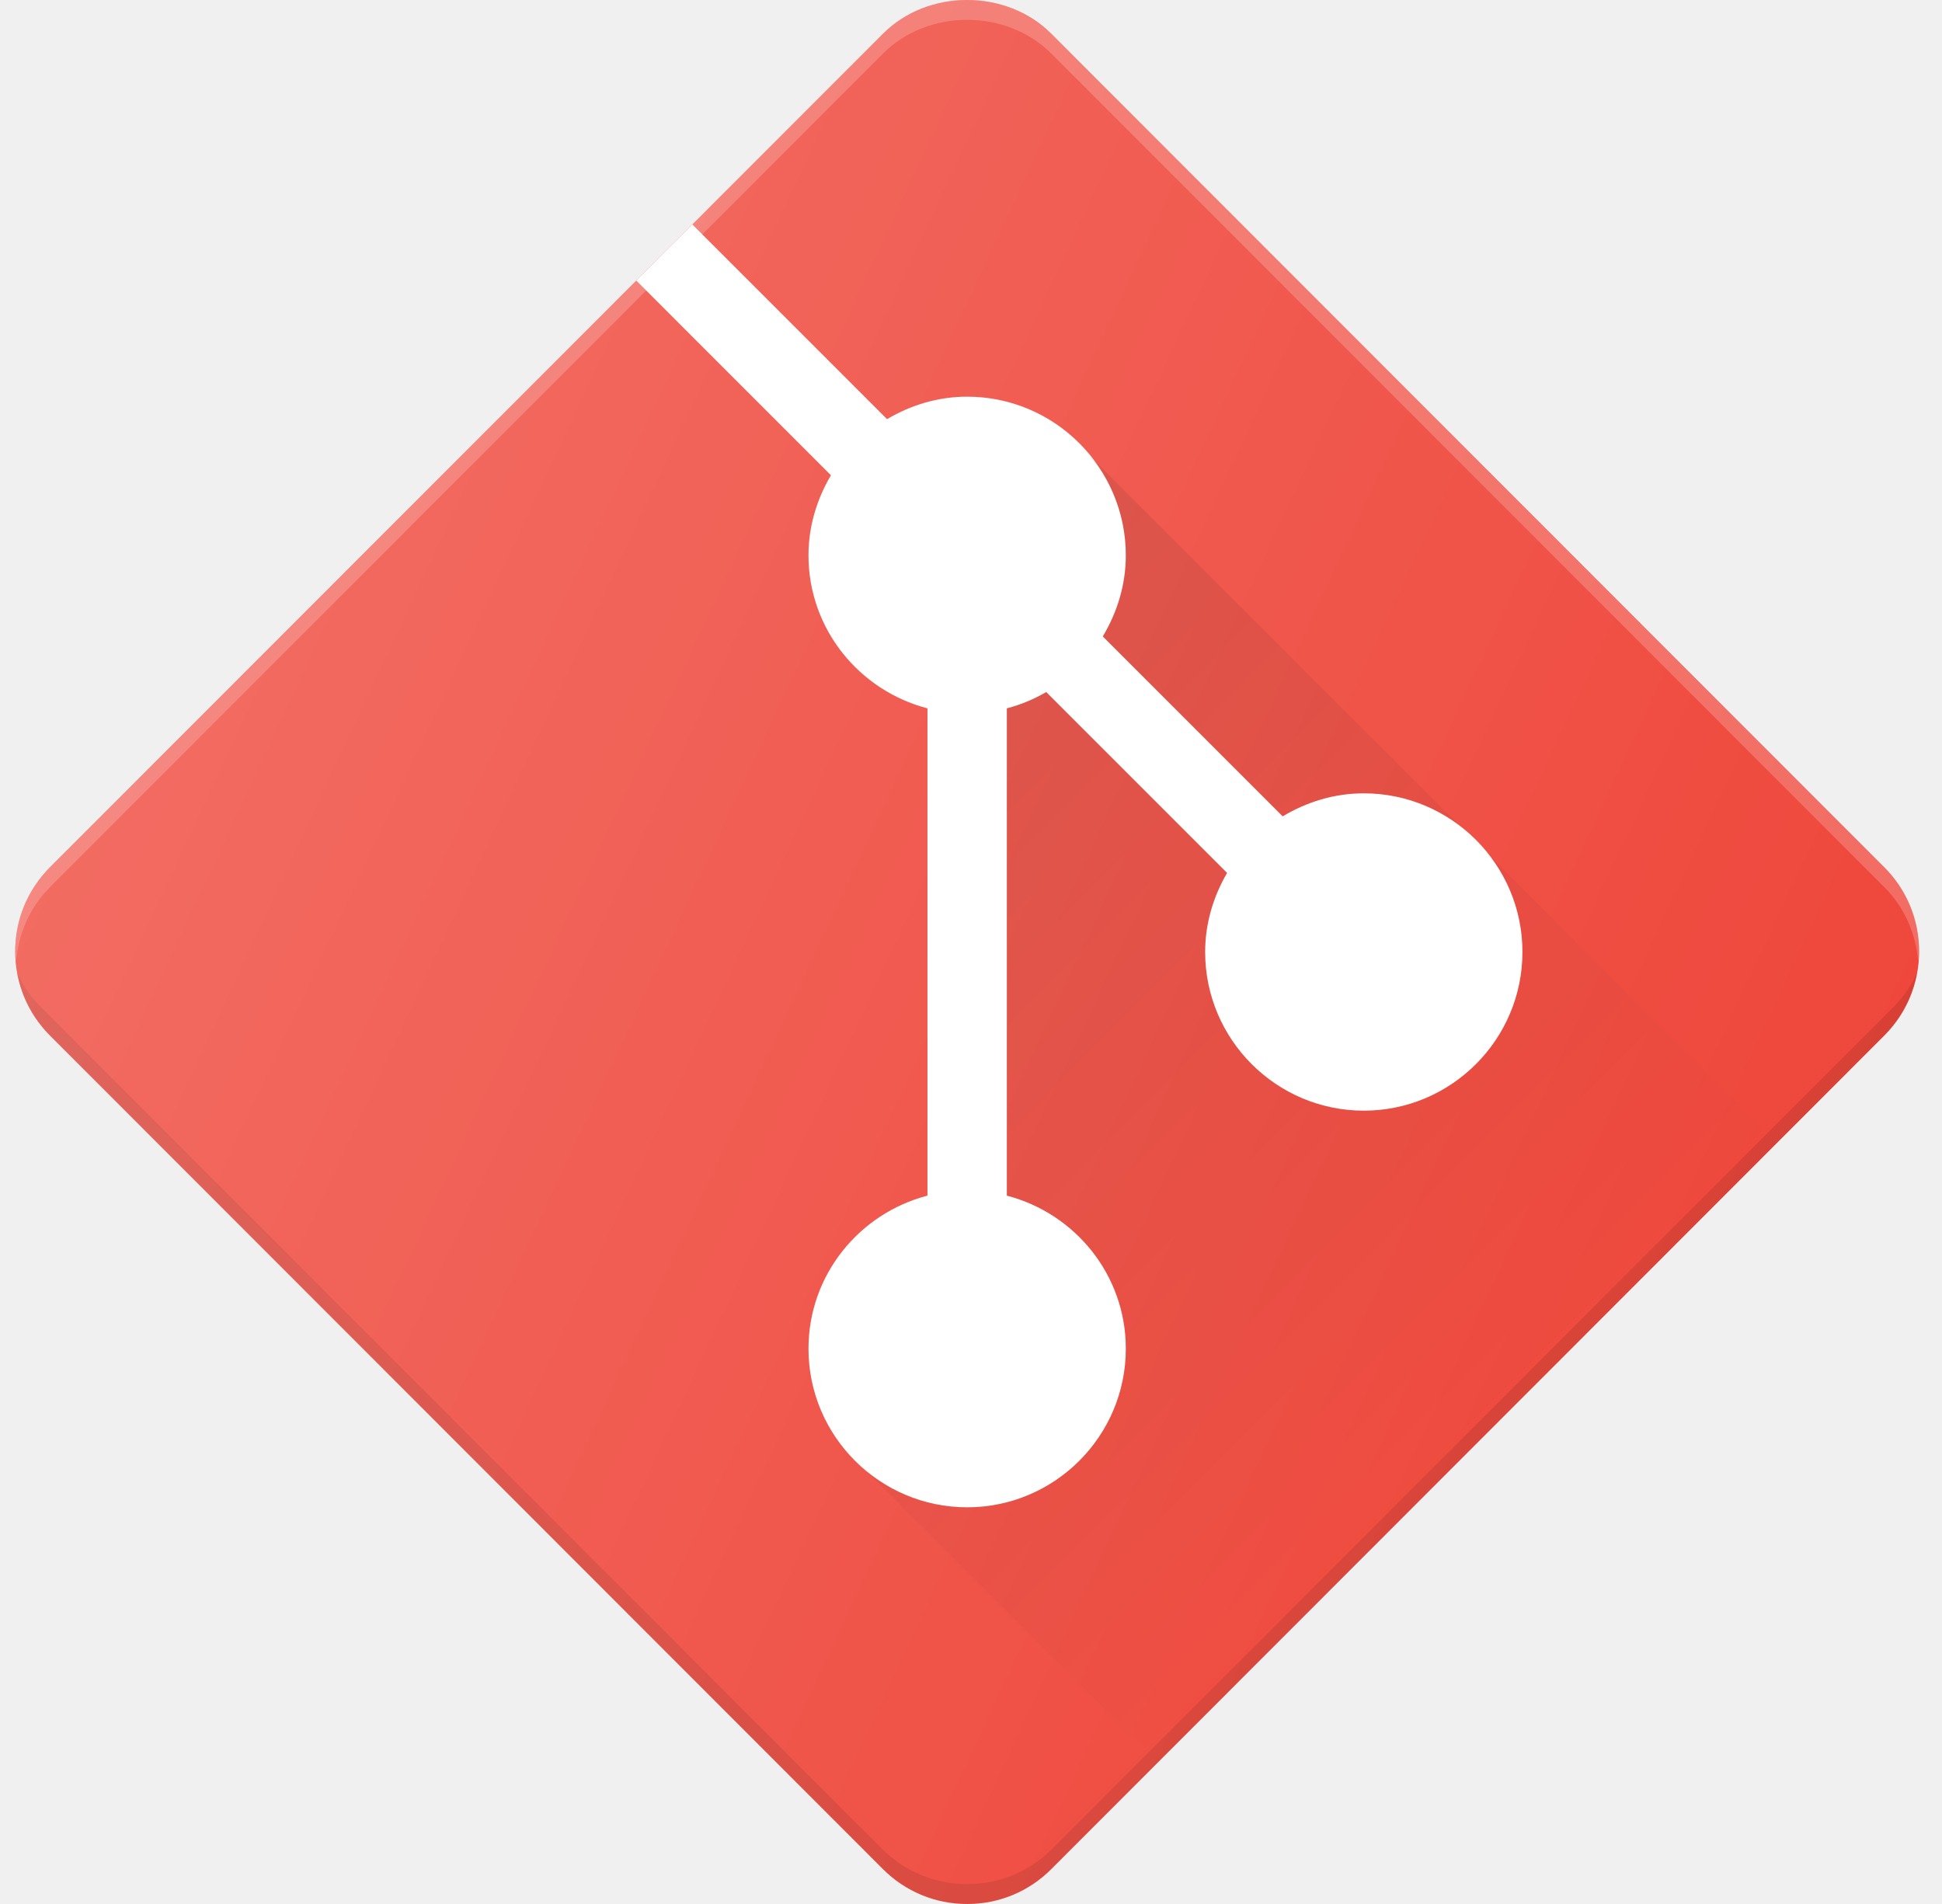
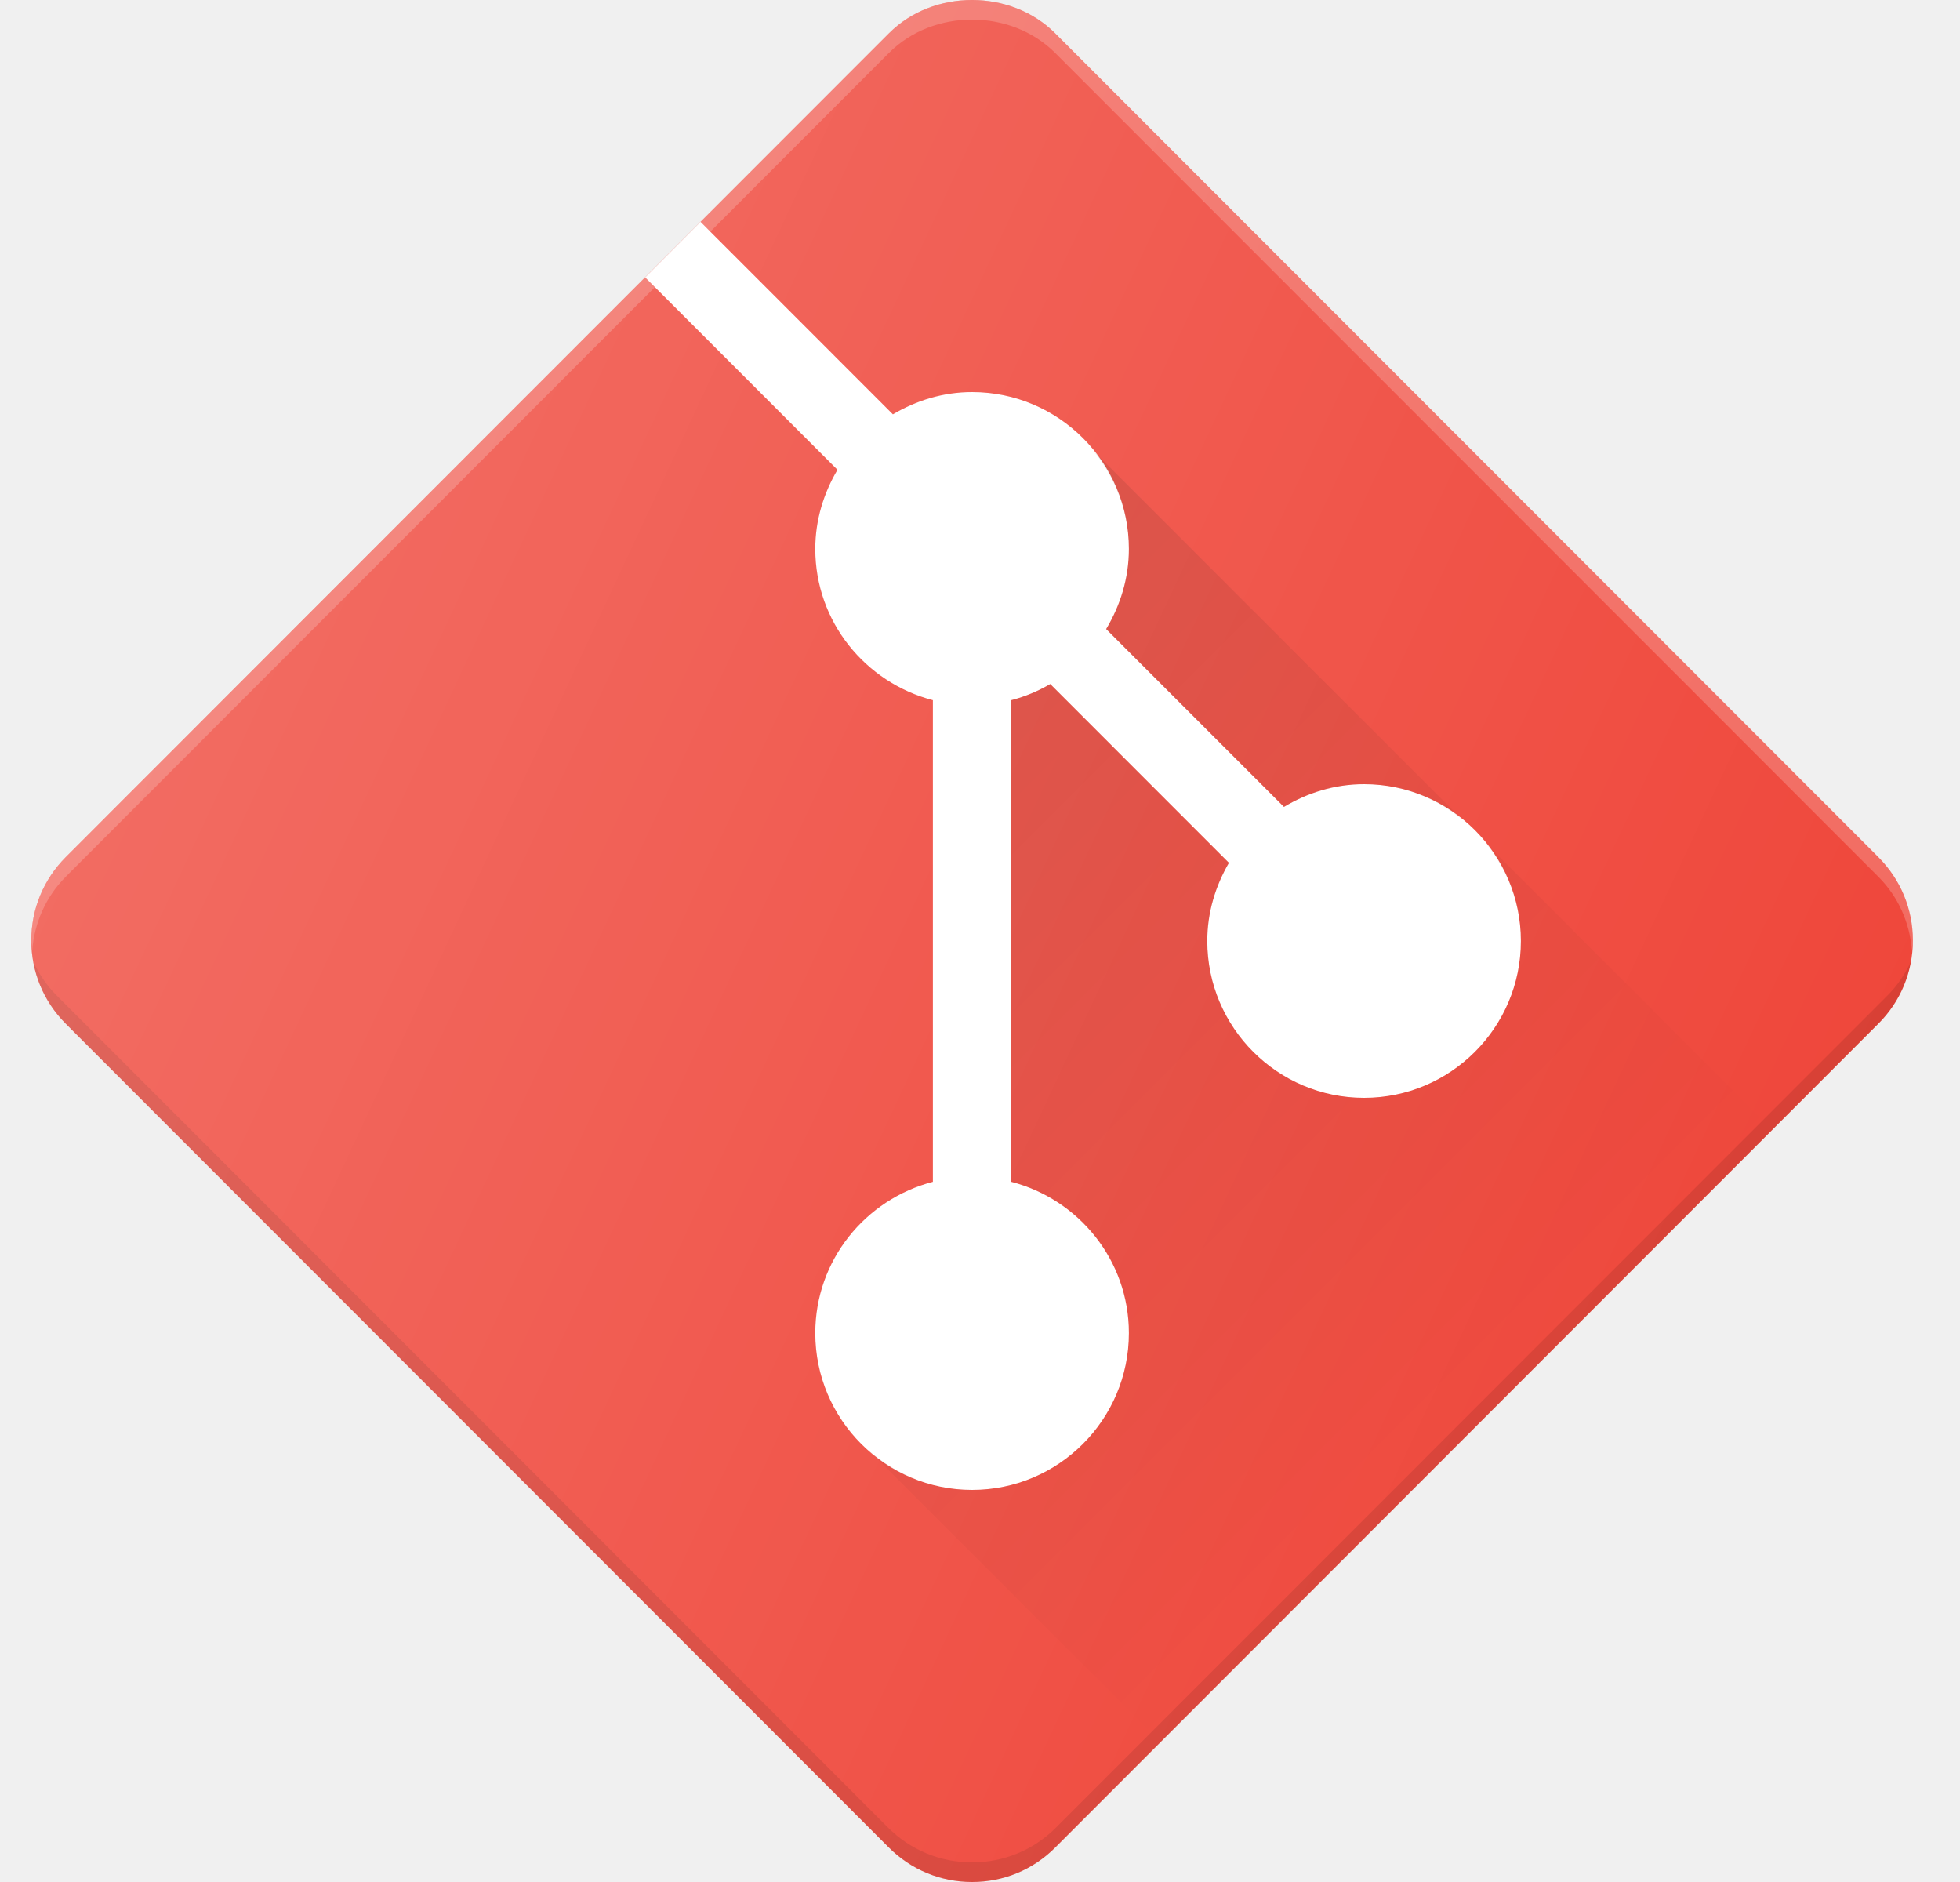
- <svg xmlns="http://www.w3.org/2000/svg" width="51" height="50" viewBox="0 0 51 50" fill="none">
-   <g clip-path="url(#clip0_27_199)">
-     <path d="M49.485 22.775C49.483 22.775 49.483 22.774 49.483 22.774L27.61 0.887C26.43 -0.296 24.365 -0.295 23.189 0.886L1.312 22.775C0.724 23.366 0.399 24.151 0.399 24.985C0.399 25.82 0.724 26.605 1.314 27.196L23.187 49.083C23.777 49.674 24.563 50 25.399 50C26.235 50 27.02 49.674 27.608 49.084L49.483 27.196C50.073 26.605 50.399 25.82 50.399 24.985C50.399 24.151 50.073 23.366 49.485 22.775Z" fill="#EF473B" />
-     <path opacity="0.1" d="M49.734 26.437L27.631 48.553C27.037 49.15 26.244 49.479 25.399 49.479C24.554 49.479 23.761 49.15 23.165 48.553L1.064 26.437C0.805 26.179 0.608 25.878 0.455 25.558C0.569 26.174 0.862 26.743 1.315 27.196L23.188 49.083C23.777 49.674 24.563 50 25.399 50C26.235 50 27.02 49.674 27.608 49.084L49.483 27.196C49.936 26.743 50.229 26.174 50.343 25.558C50.19 25.878 49.993 26.179 49.734 26.437Z" fill="#010101" />
-     <path d="M35.816 20.833C35.035 20.833 34.311 21.062 33.686 21.438L28.961 16.713C29.336 16.087 29.566 15.364 29.566 14.583C29.566 12.285 27.696 10.417 25.399 10.417C24.628 10.417 23.915 10.641 23.295 11.007L18.183 5.895L16.71 7.368L21.822 12.481C21.457 13.1 21.232 13.813 21.232 14.583C21.232 16.519 22.566 18.136 24.357 18.602V31.398C22.566 31.864 21.232 33.48 21.232 35.417C21.232 37.715 23.102 39.583 25.399 39.583C27.696 39.583 29.566 37.715 29.566 35.417C29.566 33.48 28.232 31.864 26.441 31.398V18.602C26.809 18.506 27.154 18.361 27.476 18.174L32.225 22.923C31.868 23.537 31.649 24.24 31.649 25C31.649 27.298 33.519 29.167 35.816 29.167C38.112 29.167 39.982 27.298 39.982 25C39.982 22.702 38.112 20.833 35.816 20.833Z" fill="white" />
-     <path opacity="0.2" d="M1.312 23.296L23.189 1.407C24.365 0.226 26.43 0.225 27.61 1.408L49.483 23.295C49.483 23.295 49.483 23.296 49.485 23.296C50.011 23.825 50.312 24.511 50.373 25.245C50.381 25.158 50.399 25.073 50.399 24.985C50.399 24.151 50.073 23.366 49.485 22.775C49.483 22.775 49.483 22.774 49.483 22.774L27.61 0.887C26.43 -0.296 24.365 -0.295 23.189 0.886L1.312 22.775C0.724 23.366 0.399 24.151 0.399 24.985C0.399 25.073 0.417 25.158 0.424 25.245C0.486 24.511 0.787 23.825 1.312 23.296Z" fill="white" />
-     <path d="M39.042 22.396C39.621 23.112 39.982 24.01 39.982 25C39.982 27.298 38.113 29.167 35.816 29.167C33.519 29.167 31.649 27.298 31.649 25C31.649 24.24 31.869 23.537 32.225 22.923L27.476 18.174C27.154 18.361 26.809 18.506 26.441 18.602V31.398C28.232 31.864 29.566 33.48 29.566 35.417C29.566 37.715 27.696 39.583 25.399 39.583C24.333 39.583 23.37 39.169 22.633 38.509L30.407 46.283L46.663 30.017L39.042 22.396ZM28.961 16.713L33.686 21.438C34.312 21.062 35.035 20.833 35.816 20.833C36.805 20.833 37.704 21.195 38.419 21.774L28.674 12.028L28.669 12.033C29.222 12.74 29.566 13.618 29.566 14.583C29.566 15.364 29.336 16.087 28.961 16.713Z" fill="url(#paint0_linear_27_199)" />
-     <path d="M49.485 22.775C49.483 22.775 49.483 22.774 49.483 22.774L27.61 0.887C26.43 -0.296 24.365 -0.295 23.189 0.886L1.312 22.775C0.724 23.366 0.399 24.151 0.399 24.985C0.399 25.82 0.724 26.605 1.314 27.196L23.187 49.083C23.777 49.674 24.563 50 25.399 50C26.235 50 27.02 49.674 27.608 49.084L49.483 27.196C50.073 26.605 50.399 25.82 50.399 24.985C50.399 24.151 50.073 23.366 49.485 22.775Z" fill="url(#paint1_linear_27_199)" />
-   </g>
+ <svg xmlns="http://www.w3.org/2000/svg" width="25" height="24" viewBox="0 0 25 24" fill="none">
+   <path d="M23.96 10.932C23.959 10.932 23.959 10.931 23.959 10.931L13.46 0.426C12.894 -0.142 11.903 -0.142 11.338 0.425L0.837 10.932C0.555 11.216 0.399 11.593 0.399 11.993C0.399 12.393 0.555 12.771 0.838 13.054L11.337 23.56C11.621 23.844 11.998 24 12.399 24C12.8 24 13.177 23.844 13.46 23.56L23.959 13.054C24.243 12.771 24.399 12.393 24.399 11.993C24.399 11.593 24.243 11.216 23.96 10.932Z" fill="#EF473B" />
+   <path opacity="0.1" d="M24.08 12.69L13.47 23.306C13.185 23.592 12.804 23.75 12.399 23.75C11.993 23.75 11.612 23.592 11.326 23.305L0.718 12.69C0.594 12.566 0.499 12.421 0.426 12.268C0.48 12.563 0.621 12.836 0.838 13.054L11.337 23.56C11.62 23.844 11.998 24 12.399 24C12.8 24 13.177 23.844 13.459 23.56L23.959 13.054C24.177 12.836 24.317 12.563 24.372 12.268C24.299 12.421 24.204 12.566 24.08 12.69Z" fill="#010101" />
+   <path d="M17.399 10C17.024 10 16.677 10.11 16.377 10.29L14.109 8.022C14.289 7.722 14.399 7.375 14.399 7C14.399 5.897 13.502 5 12.399 5C12.029 5 11.687 5.108 11.389 5.284L8.935 2.829L8.229 3.537L10.682 5.991C10.507 6.288 10.399 6.63 10.399 7C10.399 7.929 11.039 8.705 11.899 8.929V15.071C11.039 15.294 10.399 16.071 10.399 17C10.399 18.103 11.296 19 12.399 19C13.502 19 14.399 18.103 14.399 17C14.399 16.071 13.759 15.294 12.899 15.071V8.929C13.076 8.883 13.242 8.813 13.396 8.723L15.675 11.003C15.504 11.298 15.399 11.635 15.399 12C15.399 13.103 16.296 14 17.399 14C18.502 14 19.399 13.103 19.399 12C19.399 10.897 18.502 10 17.399 10Z" fill="white" />
+   <path opacity="0.2" d="M0.837 11.182L11.338 0.675C11.903 0.108 12.894 0.108 13.46 0.676L23.959 11.181C23.959 11.181 23.959 11.182 23.96 11.182C24.213 11.436 24.358 11.765 24.387 12.118C24.39 12.076 24.399 12.035 24.399 11.993C24.399 11.593 24.243 11.216 23.96 10.932C23.959 10.932 23.959 10.931 23.959 10.931L13.46 0.426C12.894 -0.142 11.903 -0.142 11.338 0.425L0.837 10.932C0.555 11.216 0.399 11.593 0.399 11.993C0.399 12.035 0.408 12.076 0.411 12.118C0.44 11.765 0.585 11.436 0.837 11.182Z" fill="white" />
+   <path d="M18.948 10.75C19.225 11.094 19.399 11.525 19.399 12C19.399 13.103 18.501 14 17.399 14C16.296 14 15.399 13.103 15.399 12C15.399 11.635 15.504 11.298 15.675 11.003L13.396 8.723C13.242 8.813 13.076 8.883 12.899 8.929V15.071C13.759 15.294 14.399 16.071 14.399 17C14.399 18.103 13.501 19 12.399 19C11.887 19 11.425 18.801 11.071 18.484L14.803 22.216L22.606 14.408L18.948 10.75ZM14.109 8.022L16.377 10.29C16.677 10.11 17.024 10 17.399 10C17.874 10 18.305 10.174 18.649 10.451L13.971 5.774L13.969 5.776C14.234 6.115 14.399 6.537 14.399 7C14.399 7.375 14.289 7.722 14.109 8.022Z" fill="url(#paint0_linear_192_62)" />
+   <path d="M23.96 10.932C23.959 10.932 23.959 10.931 23.959 10.931L13.46 0.426C12.894 -0.142 11.903 -0.142 11.338 0.425L0.837 10.932C0.555 11.216 0.399 11.593 0.399 11.993C0.399 12.393 0.555 12.771 0.838 13.054L11.337 23.56C11.621 23.844 11.998 24 12.399 24C12.8 24 13.177 23.844 13.46 23.56L23.959 13.054C24.243 12.771 24.399 12.393 24.399 11.993C24.399 11.593 24.243 11.216 23.96 10.932Z" fill="url(#paint1_linear_192_62)" />
  <defs>
-     <linearGradient id="paint0_linear_27_199" x1="20.543" y1="20.158" x2="38.538" y2="38.153" gradientUnits="userSpaceOnUse">
+     <linearGradient id="paint0_linear_192_62" x1="10.068" y1="9.676" x2="18.706" y2="18.313" gradientUnits="userSpaceOnUse">
      <stop stop-color="#010101" stop-opacity="0.1" />
      <stop offset="1" stop-color="#010101" stop-opacity="0" />
    </linearGradient>
-     <linearGradient id="paint1_linear_27_199" x1="4.594" y1="15.291" x2="46.198" y2="34.691" gradientUnits="userSpaceOnUse">
+     <linearGradient id="paint1_linear_192_62" x1="2.413" y1="7.34" x2="22.382" y2="16.652" gradientUnits="userSpaceOnUse">
      <stop stop-color="white" stop-opacity="0.2" />
      <stop offset="1" stop-color="white" stop-opacity="0" />
    </linearGradient>
-     <clipPath id="clip0_27_199">
-       <rect width="50" height="50" fill="white" transform="translate(0.398926)" />
-     </clipPath>
  </defs>
</svg>
